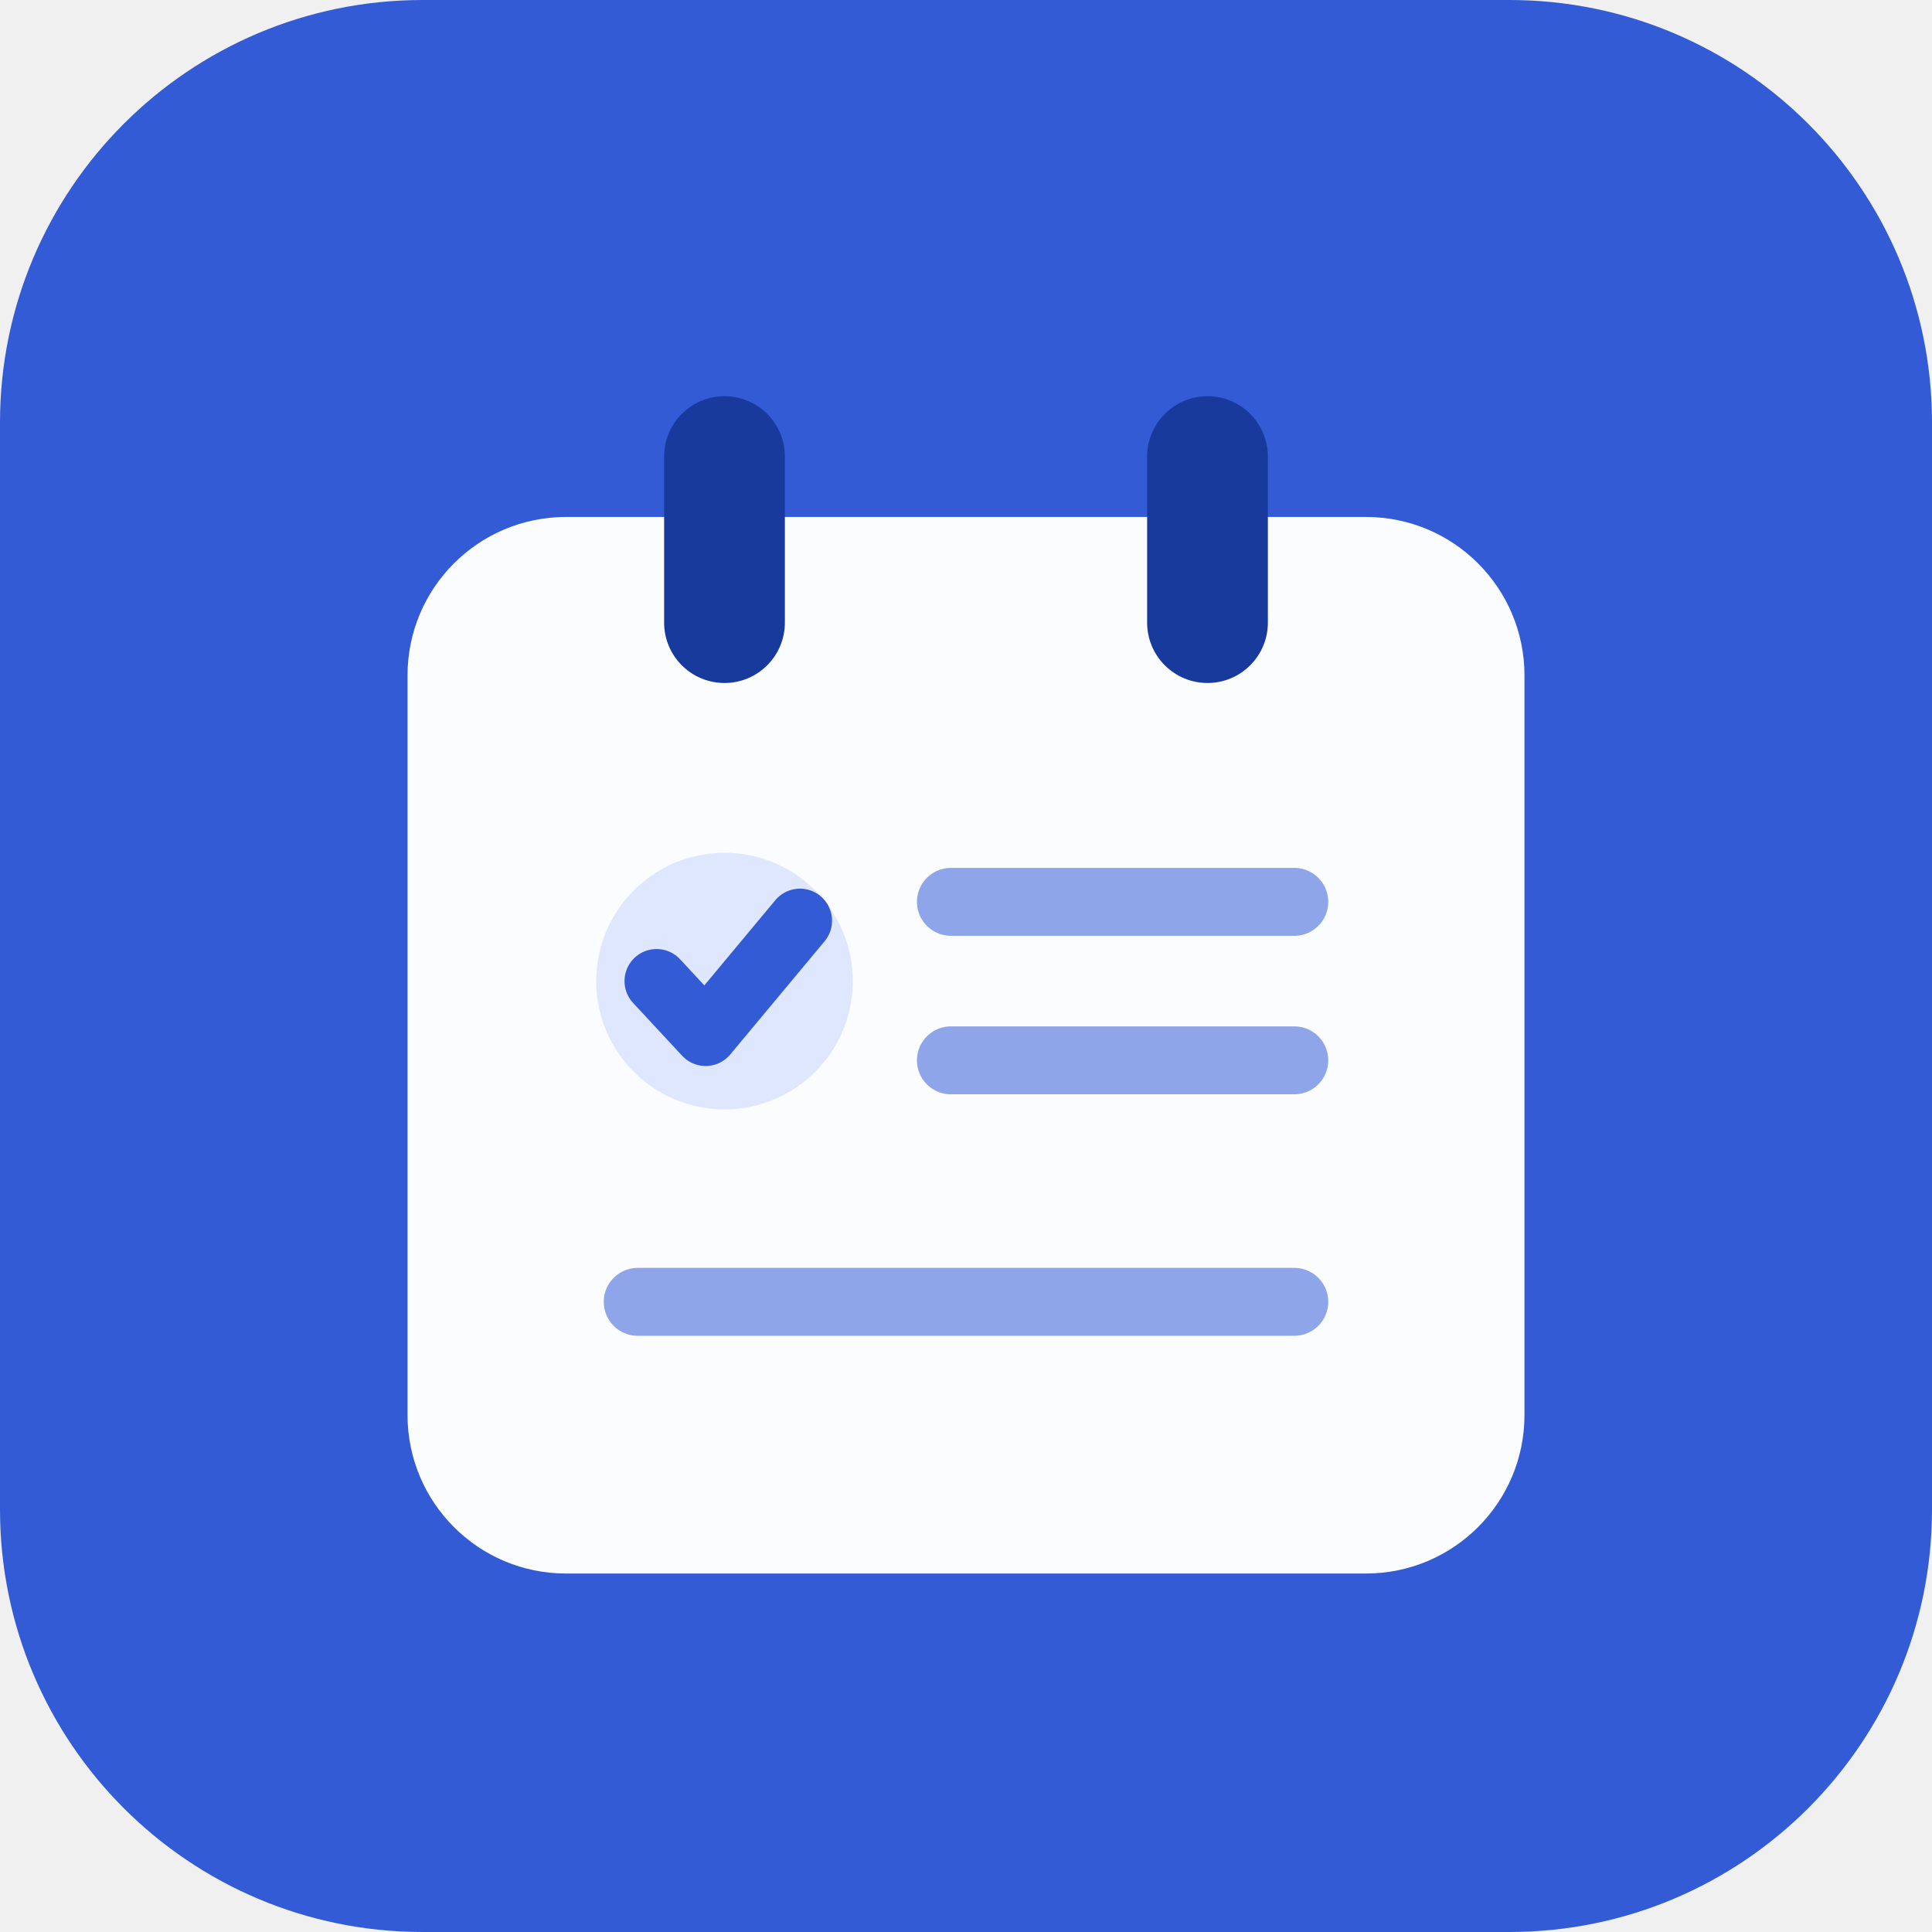
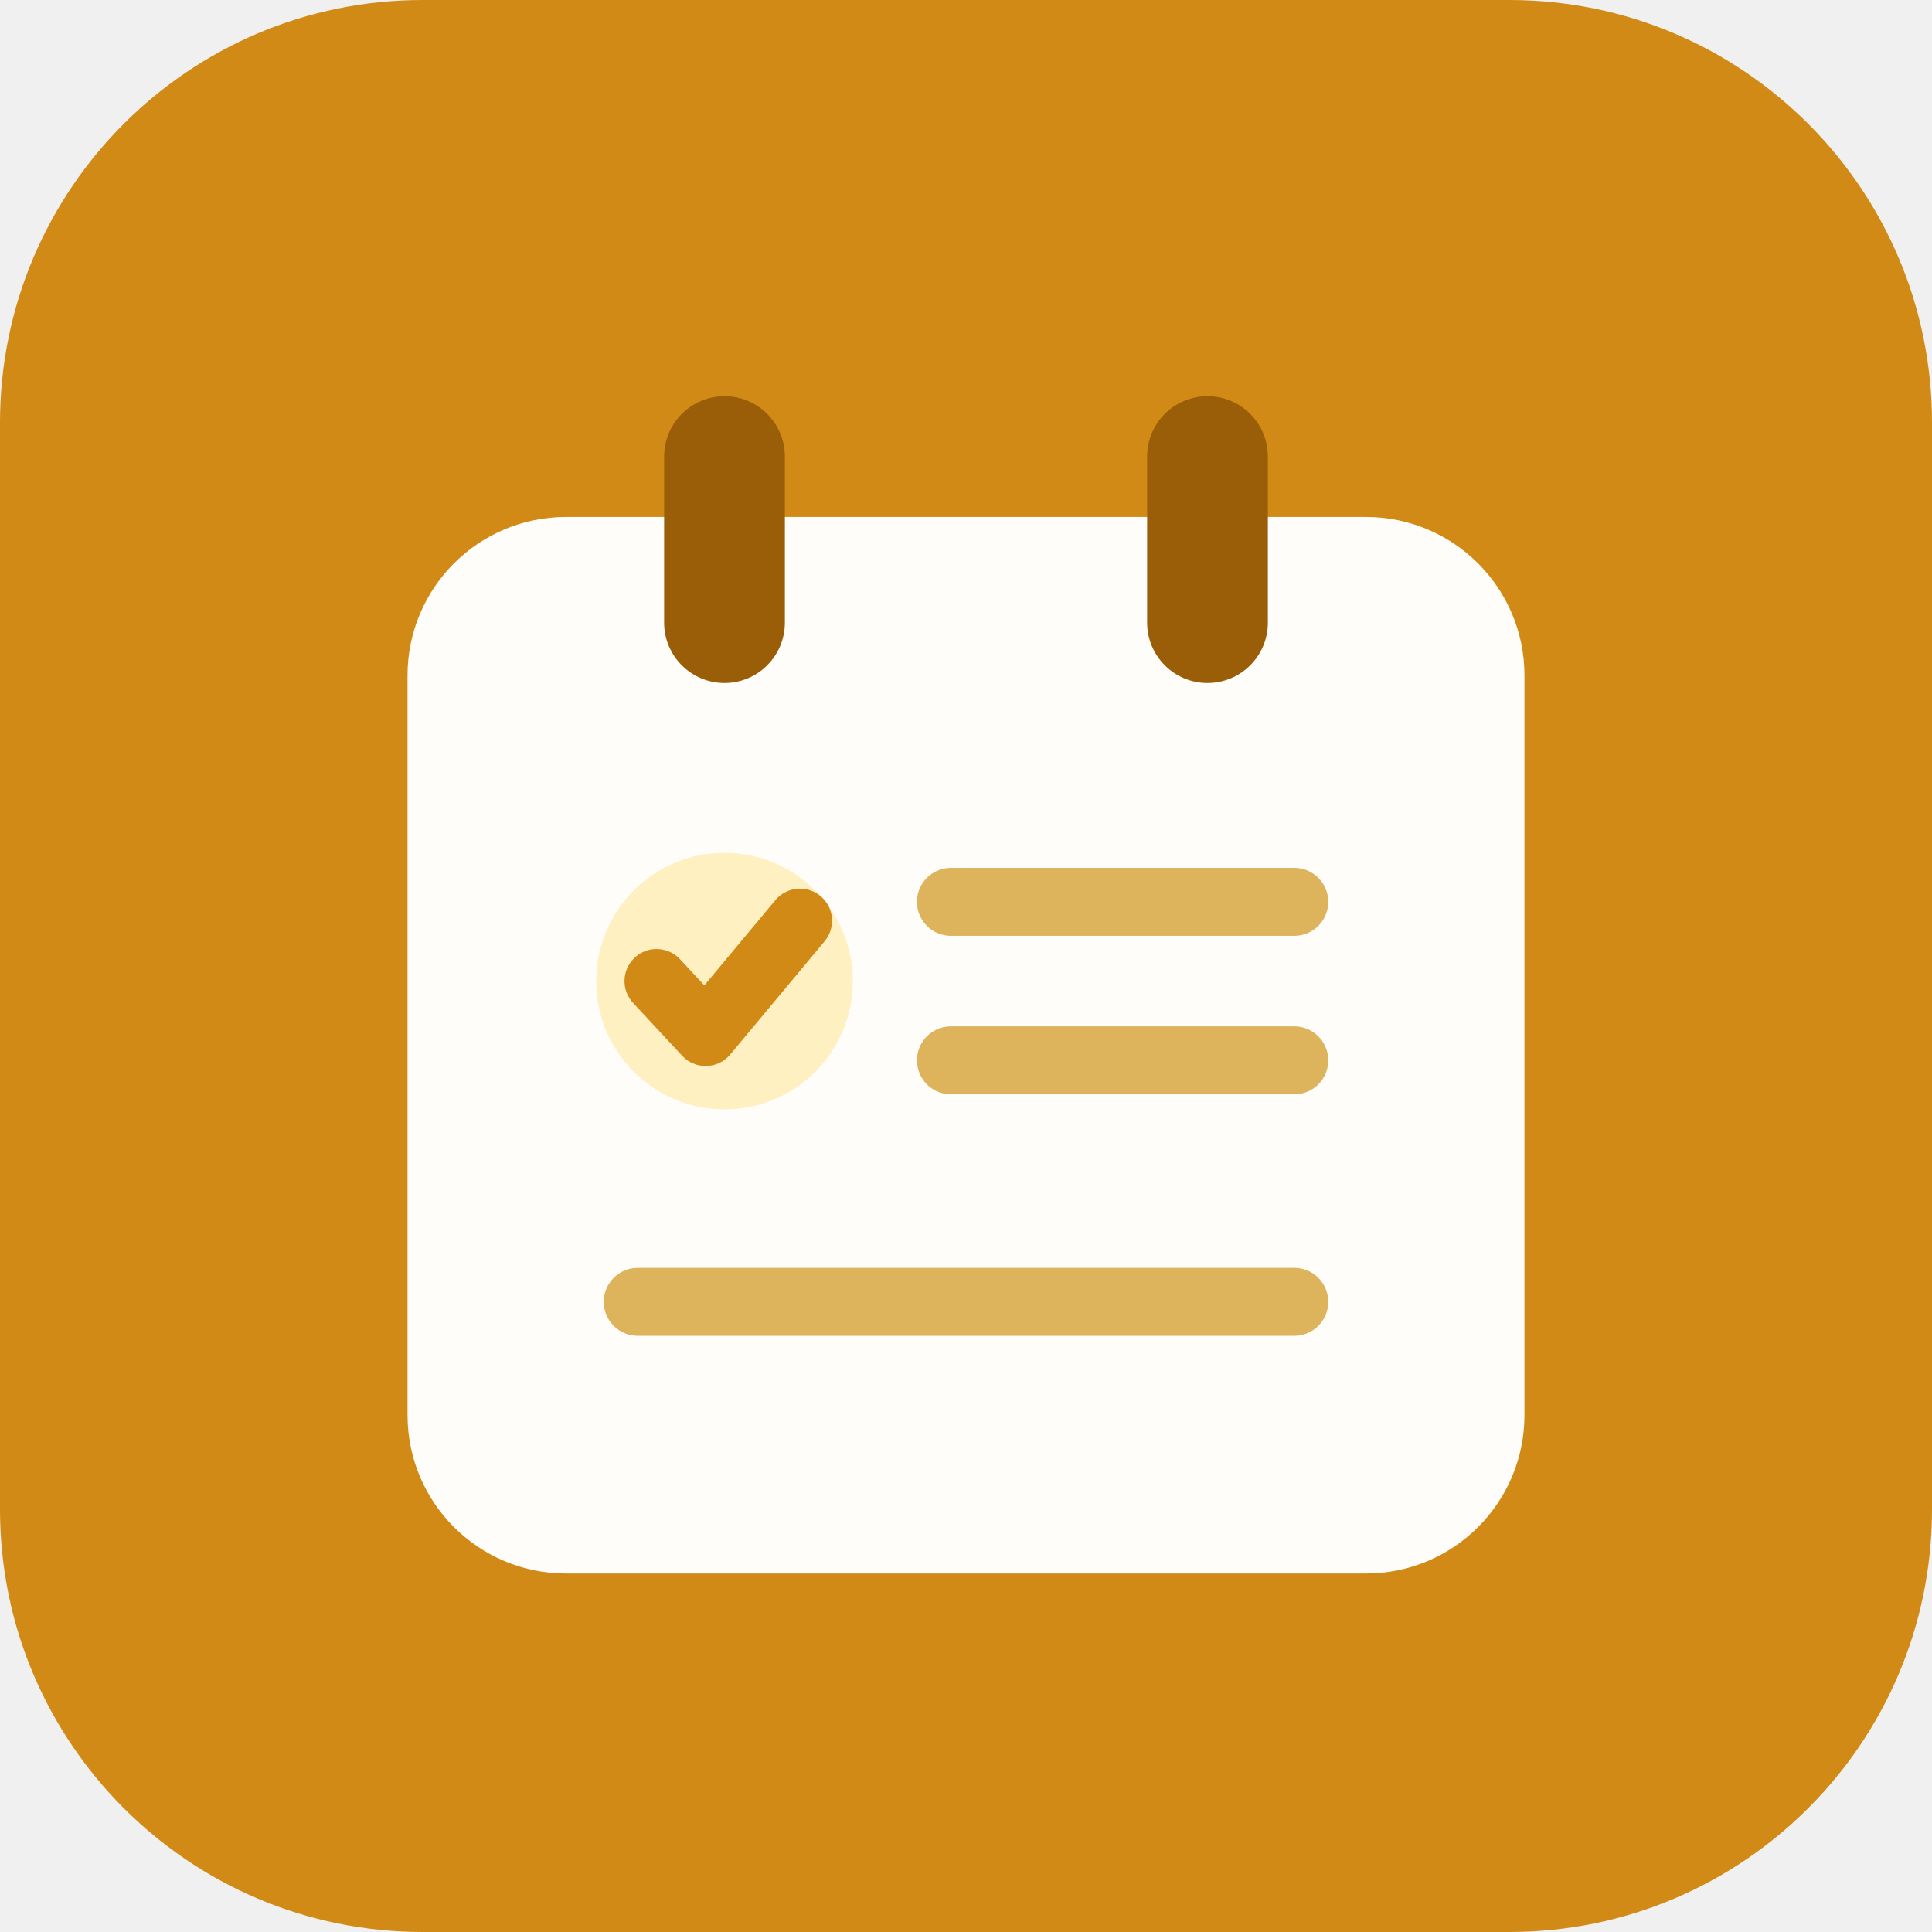
<svg xmlns="http://www.w3.org/2000/svg" viewBox="0 0 512 512" role="img" aria-label="Ren的記事本本圖示">
-   <rect width="512" height="512" rx="112" fill="#335bd6" />
+   <rect width="512" height="512" rx="112" fill="#d28a16" />
  <path d="M150 137h212a42 42 0 0 1 42 42v196a42 42 0 0 1-42 42H150a42 42 0 0 1-42-42V179a42 42 0 0 1 42-42Z" fill="#fff" opacity=".98" />
-   <rect x="176" y="105" width="32" height="76" rx="16" fill="#183a9d" />
-   <rect x="304" y="105" width="32" height="76" rx="16" fill="#183a9d" />
-   <circle cx="192" cy="260" r="34" fill="#dfe7ff" />
-   <path d="m174 260 13 14 25-30" fill="none" stroke="#335bd6" stroke-linecap="round" stroke-linejoin="round" stroke-width="17" />
-   <path d="M252 239h91M252 281h91M169 345h174" fill="none" stroke="#8ea5ea" stroke-linecap="round" stroke-width="18" />
+   <rect x="176" y="105" width="32" height="76" rx="16" fill="#9b5e08" />
+   <rect x="304" y="105" width="32" height="76" rx="16" fill="#9b5e08" />
+   <circle cx="192" cy="260" r="34" fill="#fff0c2" />
+   <path d="m174 260 13 14 25-30" fill="none" stroke="#d28a16" stroke-linecap="round" stroke-linejoin="round" stroke-width="17" />
+   <path d="M252 239h91M252 281h91M169 345h174" fill="none" stroke="#ddb35c" stroke-linecap="round" stroke-width="18" />
</svg>
